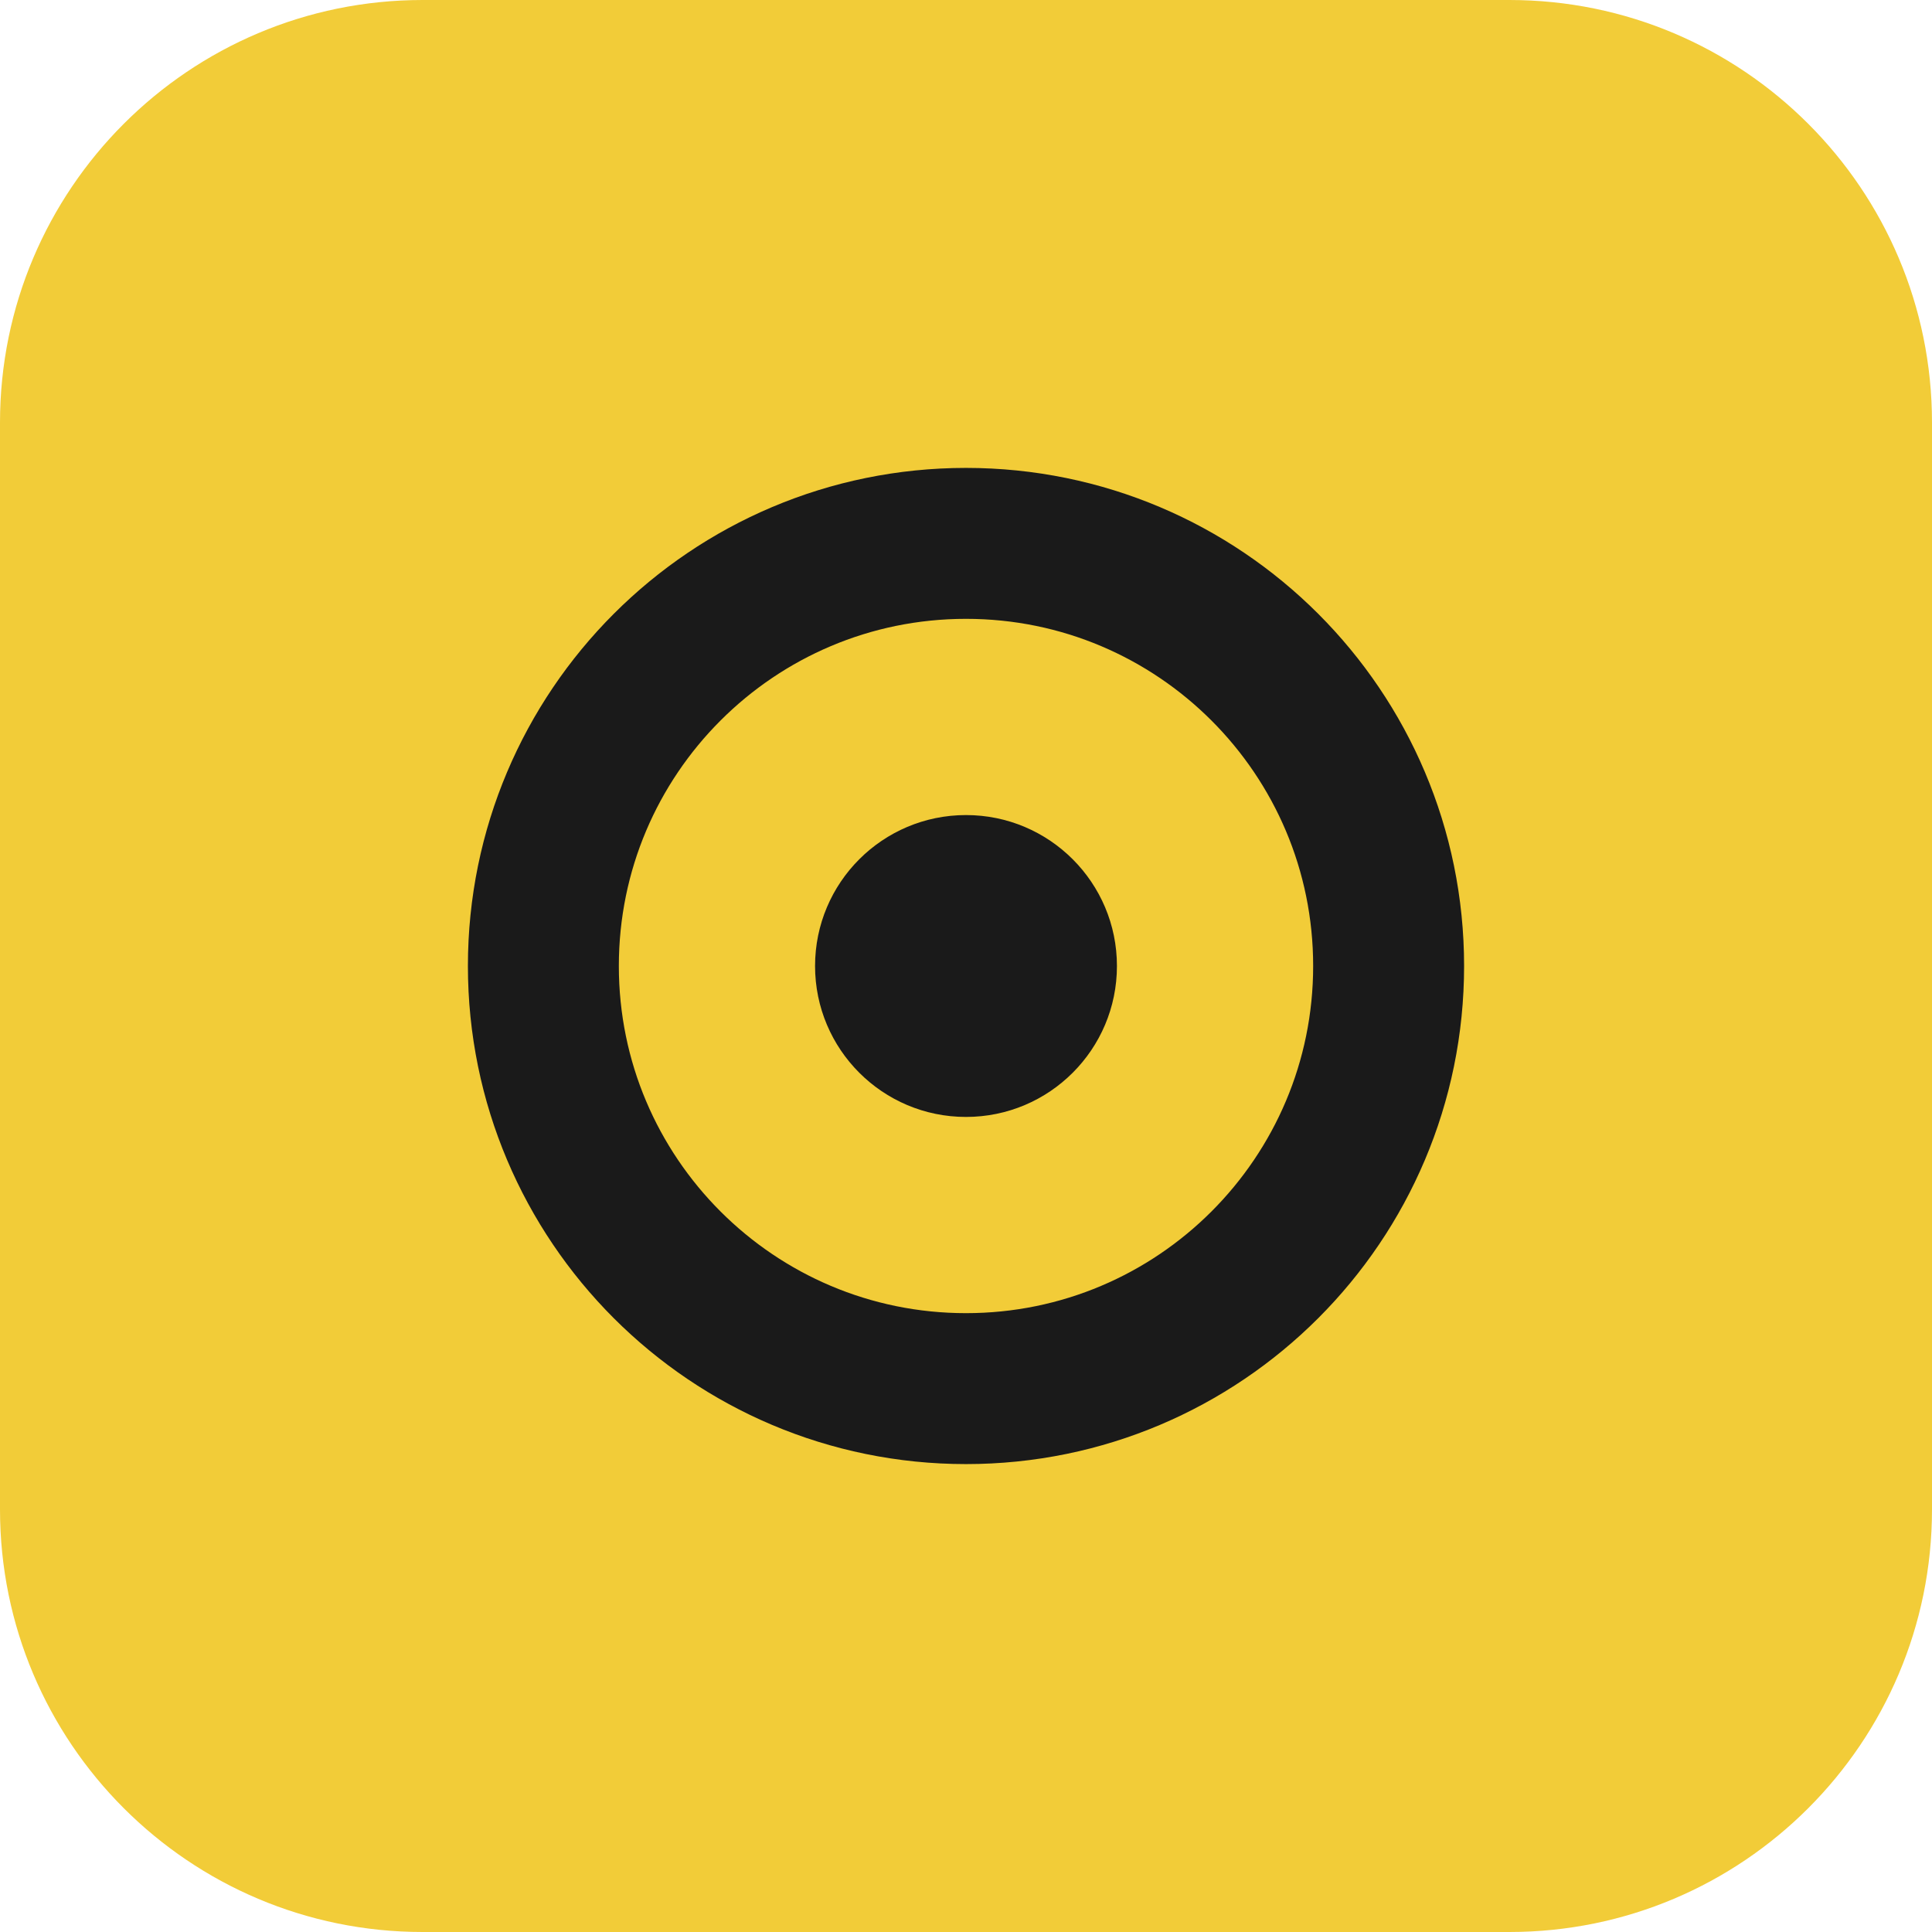
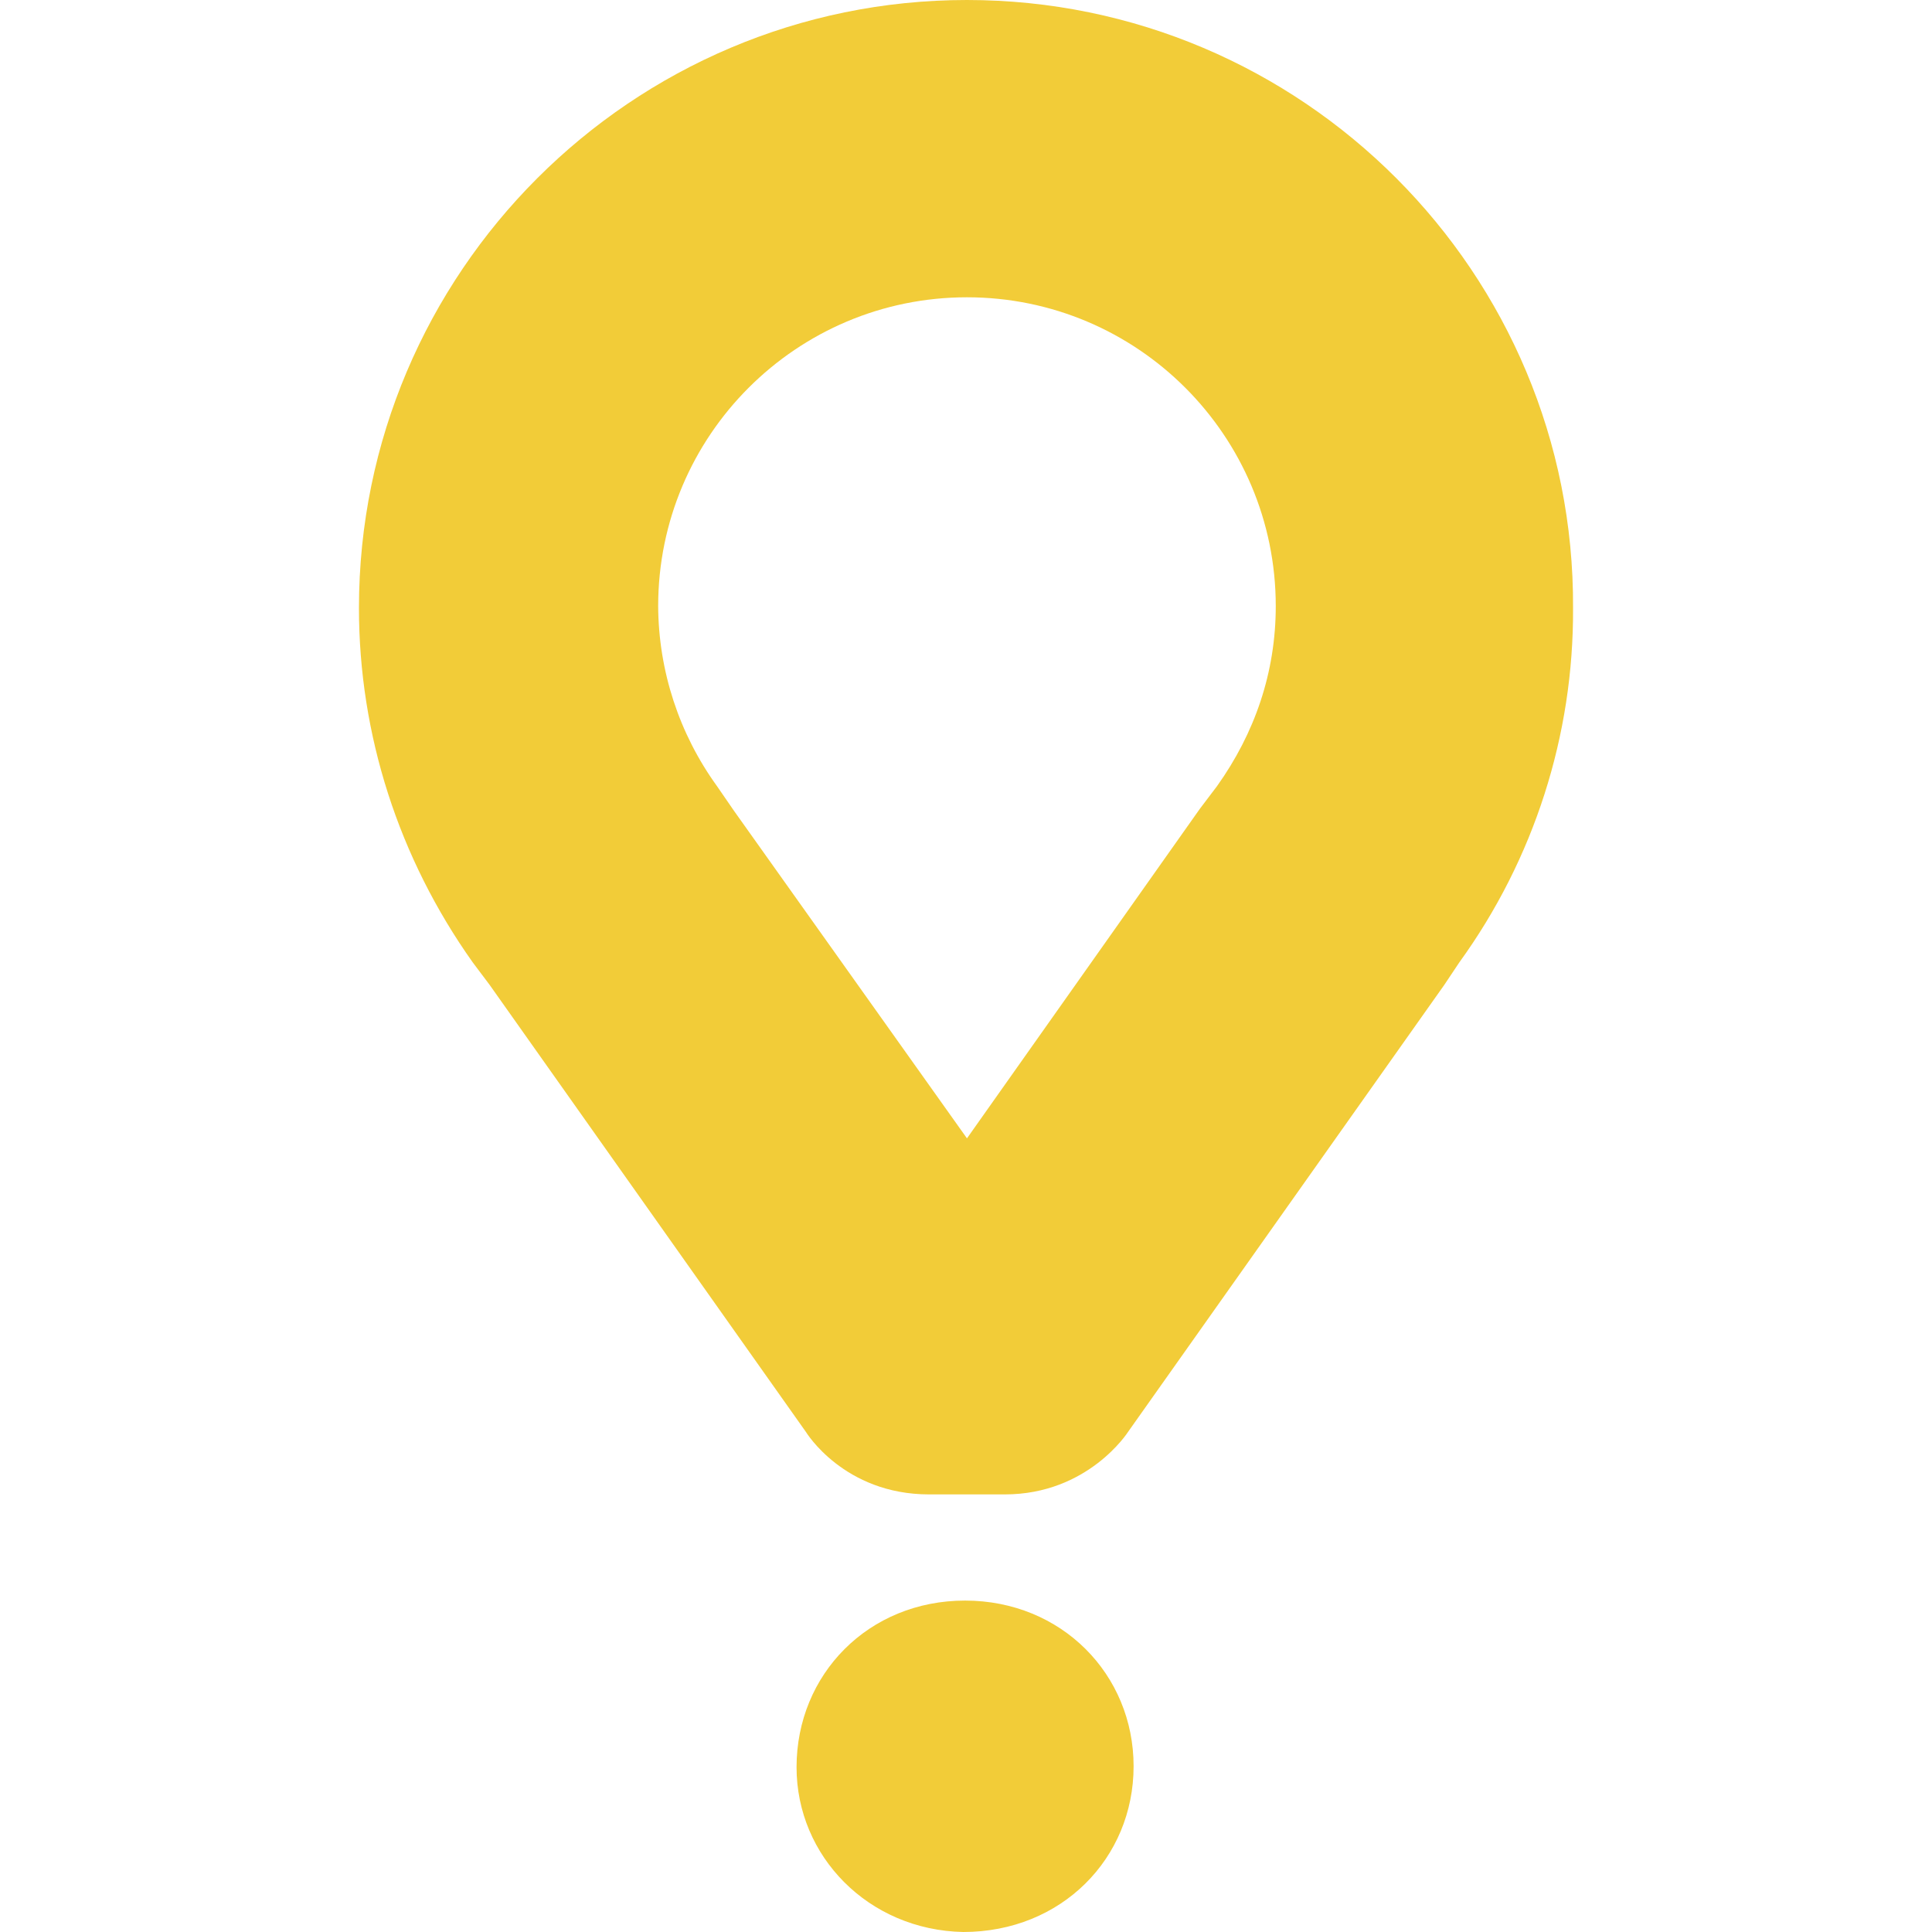
- <svg xmlns="http://www.w3.org/2000/svg" viewBox="0 0 64 64" role="img" aria-label="Glovo">
-   <rect width="64" height="64" rx="14" fill="#F2CC38" />
-   <circle cx="32" cy="32" r="14" fill="none" stroke="#1A1A1A" stroke-width="5" />
-   <circle cx="32" cy="32" r="5" fill="#1A1A1A" />
+ <svg xmlns="http://www.w3.org/2000/svg" fill="#F2CC38" role="img" viewBox="0 0 24 24">
+   <path d="M12.012 0C7.847 0 4.459 3.388 4.459 7.553c0 1.576.494 3.106 1.412 4.4l.211.281 3.93 5.555s.47.775 1.529.775h.941c1.036 0 1.53-.775 1.53-.775l3.93-5.555.187-.28a7.43 7.43 0 0 0 1.412-4.401C19.564 3.388 16.176 0 12.011 0Zm0 3.693a3.837 3.837 0 0 1 3.836 3.836c0 .824-.26 1.578-.73 2.237l-.212.28-2.894 4.095-2.895-4.07-.21-.305a3.848 3.848 0 0 1-.731-2.237 3.837 3.837 0 0 1 3.836-3.836zm-2.117 18.26c0 1.106.893 2.023 2.07 2.047 1.223 0 2.117-.917 2.117-2.059 0-1.14-.894-2.058-2.094-2.058-1.2 0-2.093.917-2.093 2.07z" />
</svg>
